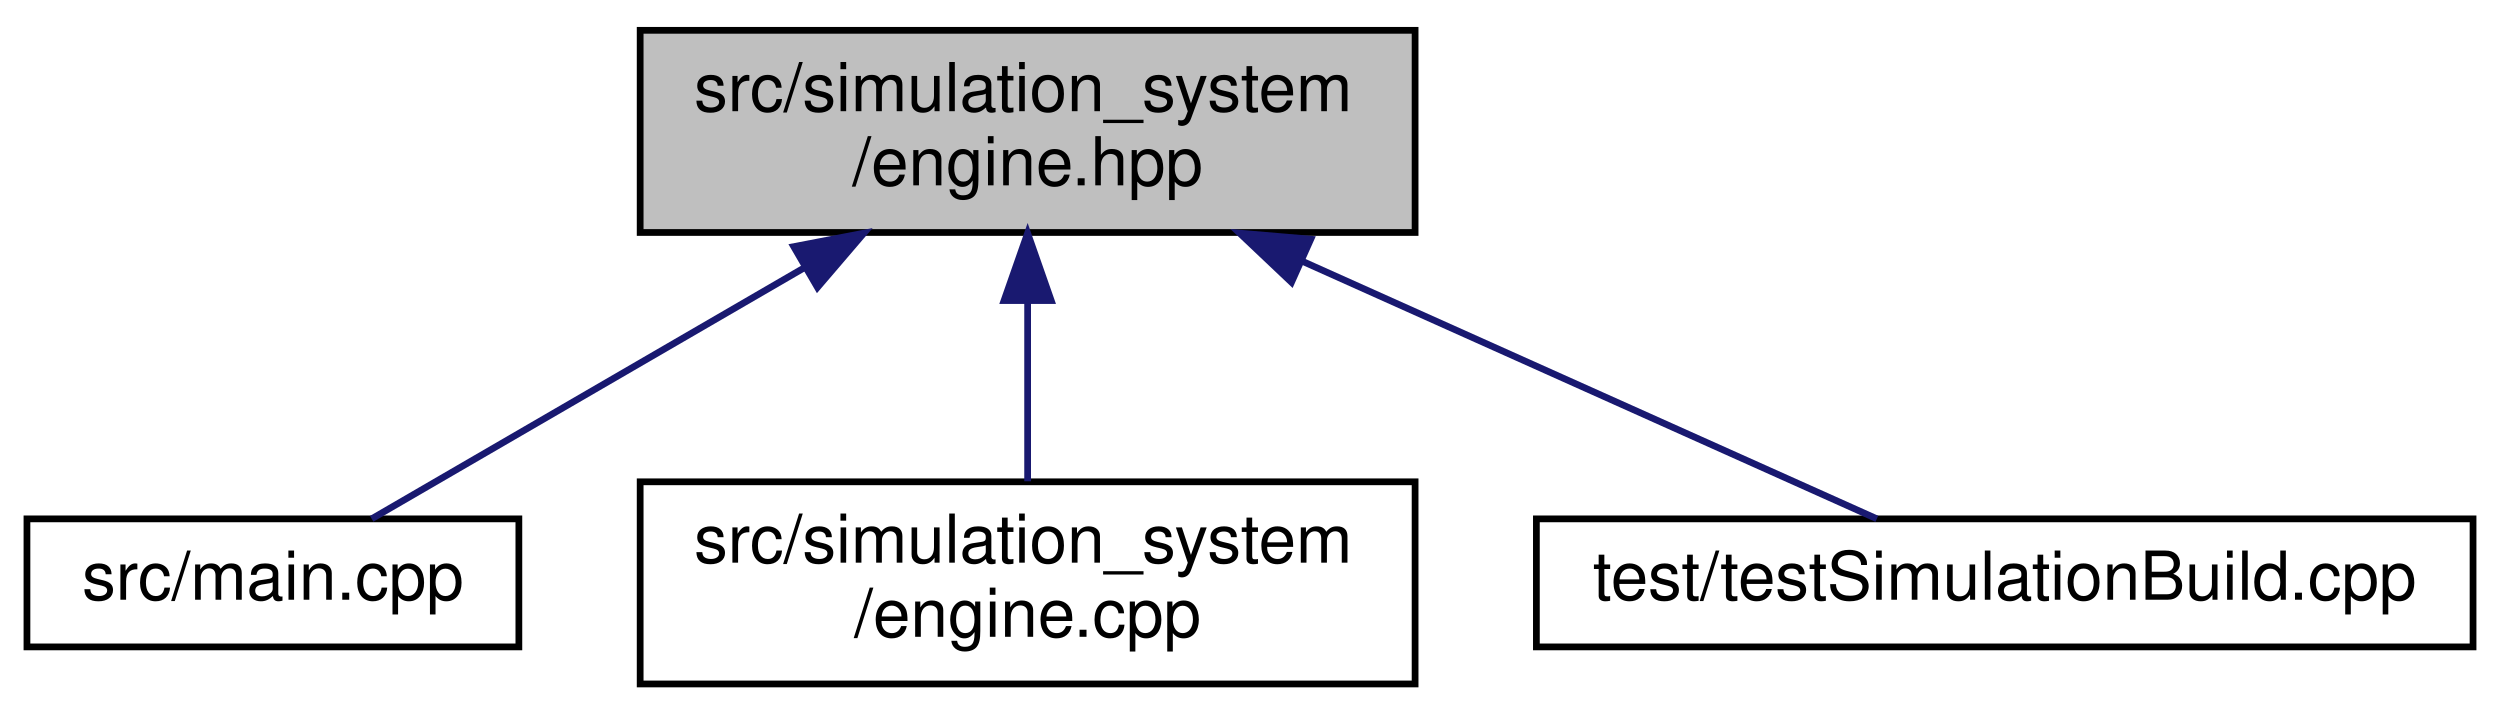
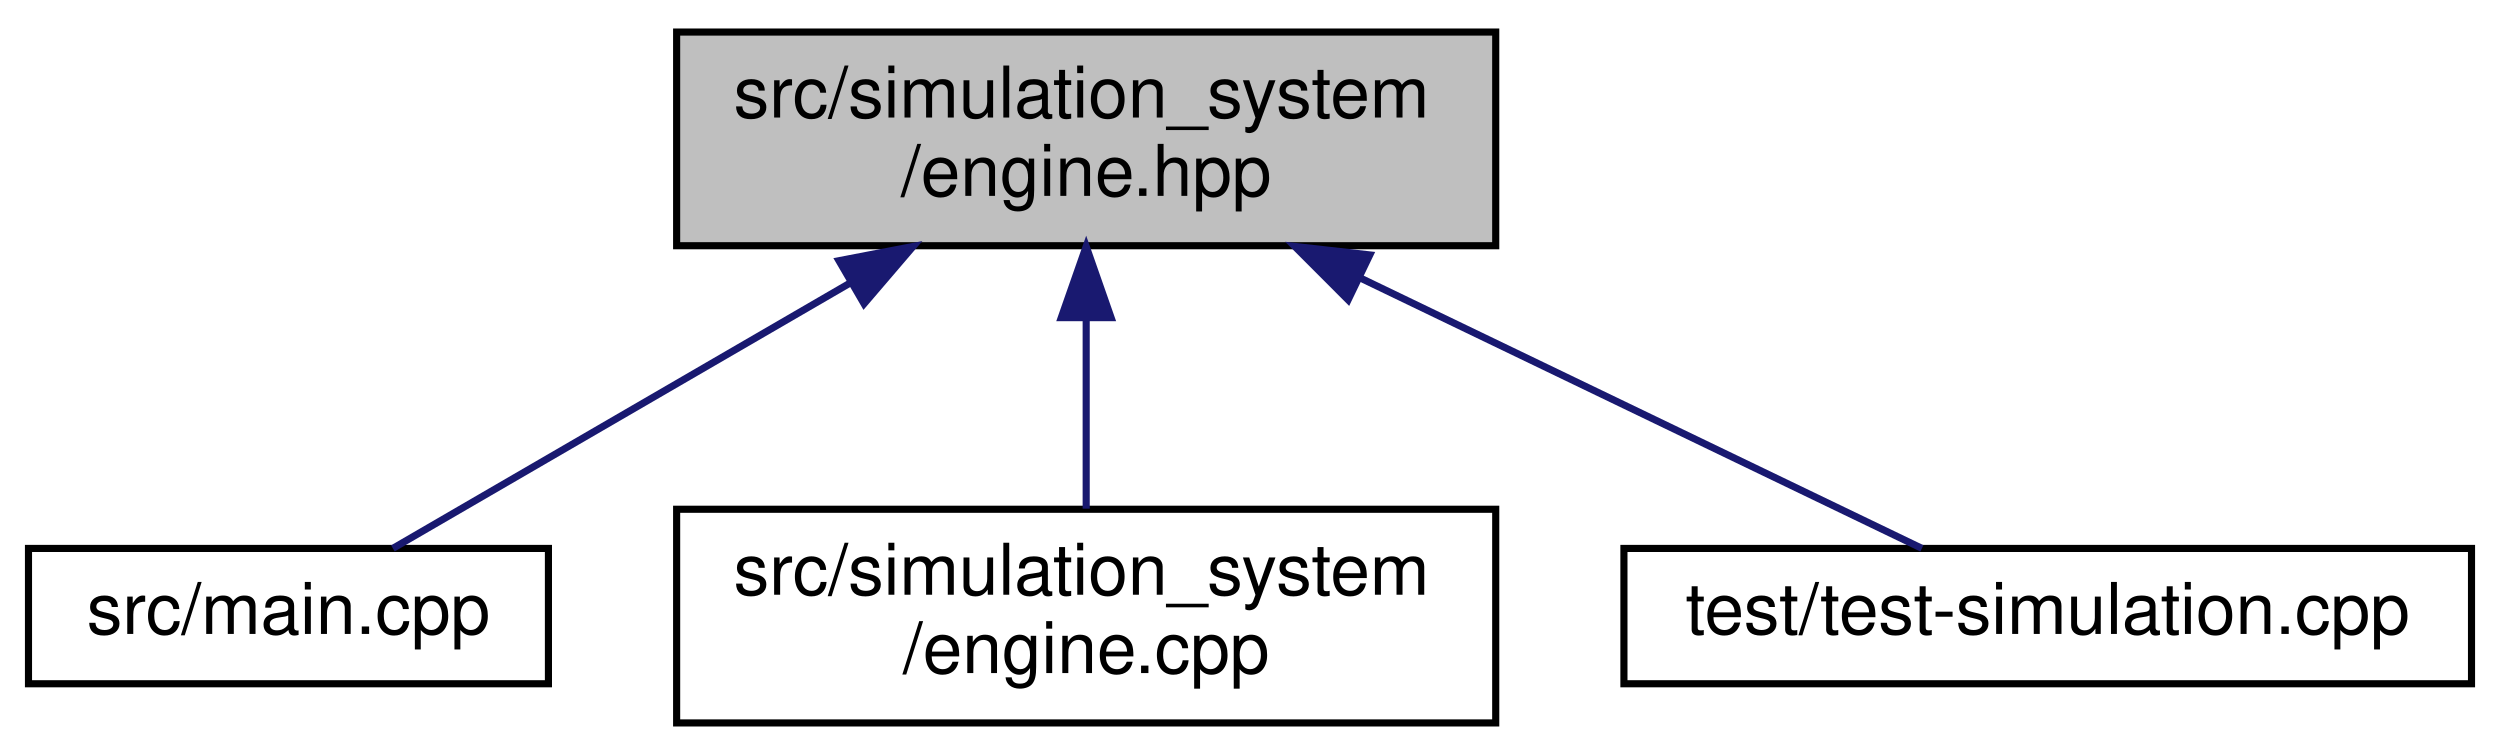
- <svg xmlns="http://www.w3.org/2000/svg" xmlns:xlink="http://www.w3.org/1999/xlink" width="371pt" height="106pt" viewBox="0.00 0.00 371.00 106.00">
+ <svg xmlns="http://www.w3.org/2000/svg" xmlns:xlink="http://www.w3.org/1999/xlink" width="351pt" height="106pt" viewBox="0.00 0.00 351.00 106.00">
  <g id="graph0" class="graph" transform="scale(1 1) rotate(0) translate(4 102)">
    <g id="node1" class="node">
      <g id="a_node1">
        <a xlink:title=" ">
          <polygon fill="#bfbfbf" stroke="black" points="91,-67.5 91,-97.5 206,-97.5 206,-67.5 91,-67.5" />
          <text text-anchor="start" x="99" y="-85.5" font-family="Helvetica,sans-Serif" font-size="10.00">src/simulation_system</text>
          <text text-anchor="middle" x="148.5" y="-74.5" font-family="Helvetica,sans-Serif" font-size="10.00">/engine.hpp</text>
        </a>
      </g>
    </g>
    <g id="node2" class="node">
      <g id="a_node2">
        <a xlink:href="main_8cpp.html" target="_top" xlink:title=" ">
          <polygon fill="none" stroke="black" points="0,-6 0,-25 73,-25 73,-6 0,-6" />
          <text text-anchor="middle" x="36.5" y="-13" font-family="Helvetica,sans-Serif" font-size="10.00">src/main.cpp</text>
        </a>
      </g>
    </g>
    <g id="edge1" class="edge">
      <path fill="none" stroke="midnightblue" d="M115.43,-62.31C94.09,-49.93 67.39,-34.43 51.16,-25.01" />
      <polygon fill="midnightblue" stroke="midnightblue" points="113.79,-65.4 124.2,-67.4 117.31,-59.35 113.79,-65.4" />
    </g>
    <g id="node3" class="node">
      <g id="a_node3">
        <a xlink:href="engine_8cpp.html" target="_top" xlink:title=" ">
          <polygon fill="none" stroke="black" points="91,-0.5 91,-30.5 206,-30.5 206,-0.5 91,-0.5" />
          <text text-anchor="start" x="99" y="-18.5" font-family="Helvetica,sans-Serif" font-size="10.00">src/simulation_system</text>
          <text text-anchor="middle" x="148.5" y="-7.5" font-family="Helvetica,sans-Serif" font-size="10.00">/engine.cpp</text>
        </a>
      </g>
    </g>
    <g id="edge2" class="edge">
      <path fill="none" stroke="midnightblue" d="M148.5,-57.11C148.5,-48.15 148.5,-38.32 148.5,-30.58" />
      <polygon fill="midnightblue" stroke="midnightblue" points="145,-57.4 148.5,-67.4 152,-57.4 145,-57.4" />
    </g>
    <g id="node4" class="node">
      <g id="a_node4">
-         <a xlink:href="testSimulationBuild_8cpp.html" target="_top" xlink:title=" ">
-           <polygon fill="none" stroke="black" points="224,-6 224,-25 363,-25 363,-6 224,-6" />
-           <text text-anchor="middle" x="293.5" y="-13" font-family="Helvetica,sans-Serif" font-size="10.00">test/testSimulationBuild.cpp</text>
+         <a xlink:href="test-simulation_8cpp.html" target="_top" xlink:title=" ">
+           <polygon fill="none" stroke="black" points="224,-6 224,-25 343,-25 343,-6 224,-6" />
+           <text text-anchor="middle" x="283.5" y="-13" font-family="Helvetica,sans-Serif" font-size="10.00">test/test-simulation.cpp</text>
        </a>
      </g>
    </g>
    <g id="edge3" class="edge">
-       <path fill="none" stroke="midnightblue" d="M189.11,-63.3C217.07,-50.76 252.94,-34.68 274.52,-25.01" />
-       <polygon fill="midnightblue" stroke="midnightblue" points="187.66,-60.11 179.96,-67.4 190.52,-66.5 187.66,-60.11" />
+       <path fill="none" stroke="midnightblue" d="M186.99,-62.97C212.92,-50.48 245.91,-34.6 265.83,-25.01" />
+       <polygon fill="midnightblue" stroke="midnightblue" points="185.28,-59.9 177.79,-67.4 188.32,-66.21 185.28,-59.9" />
    </g>
  </g>
</svg>
